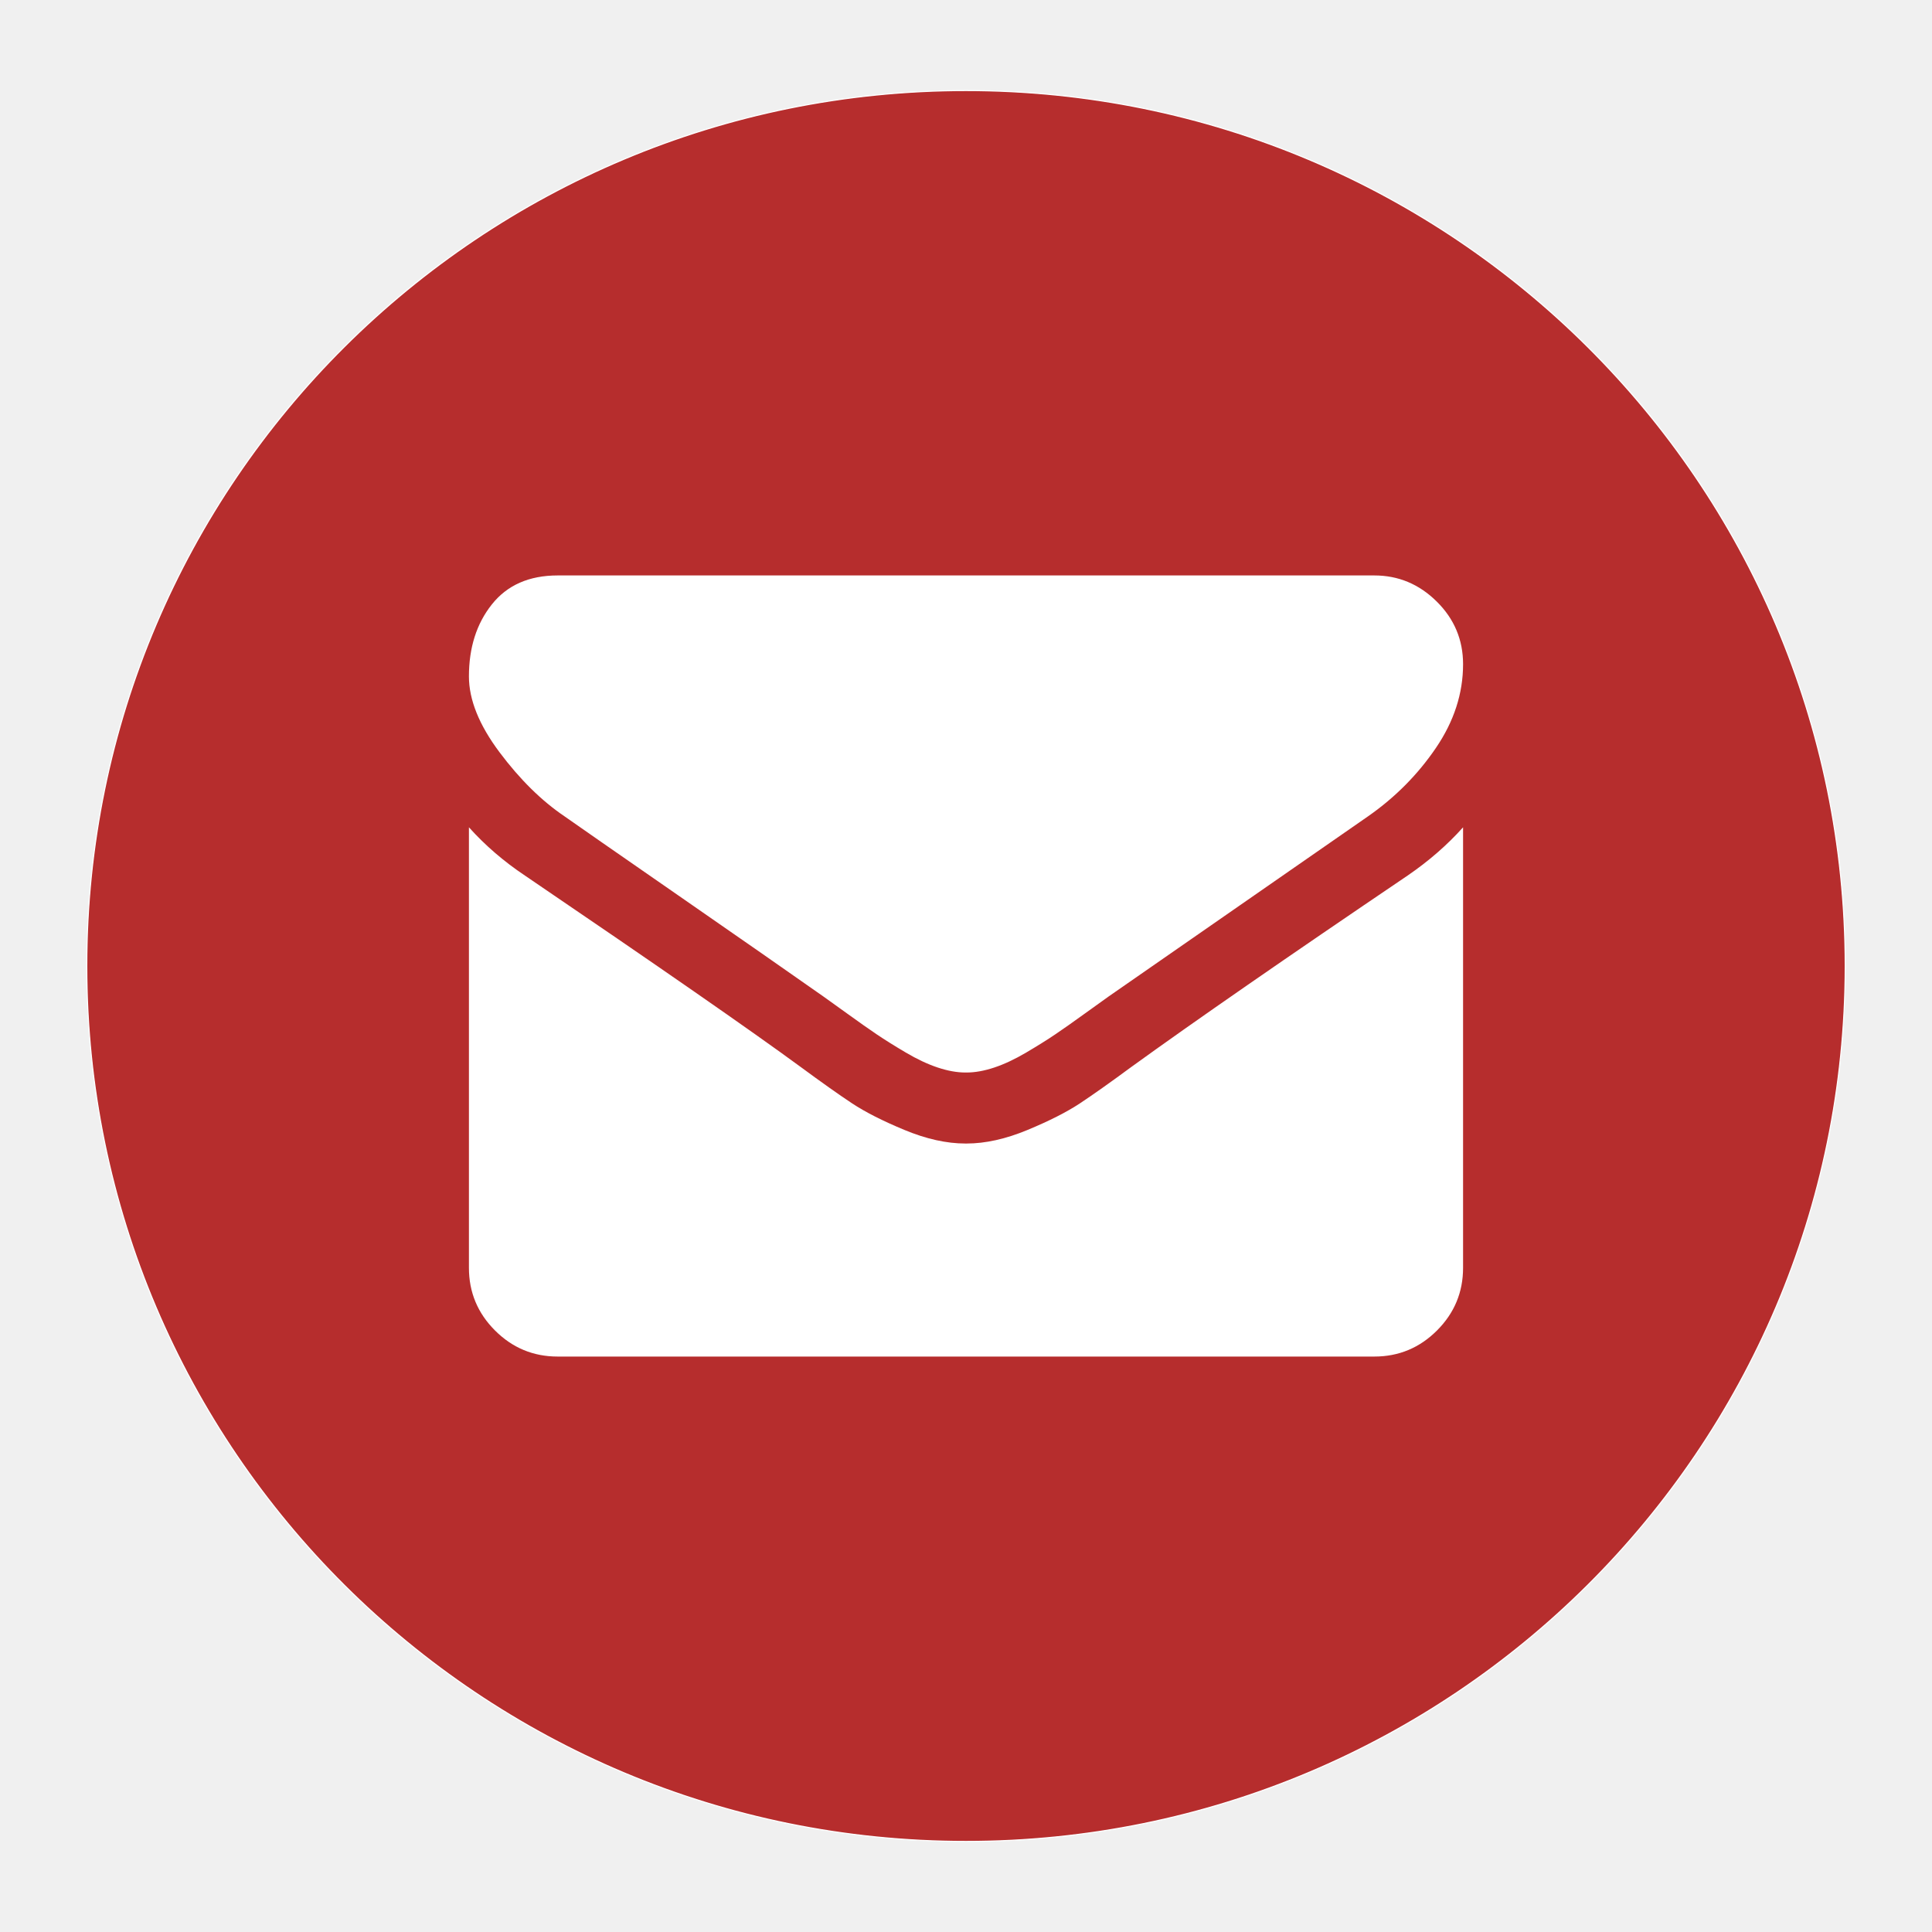
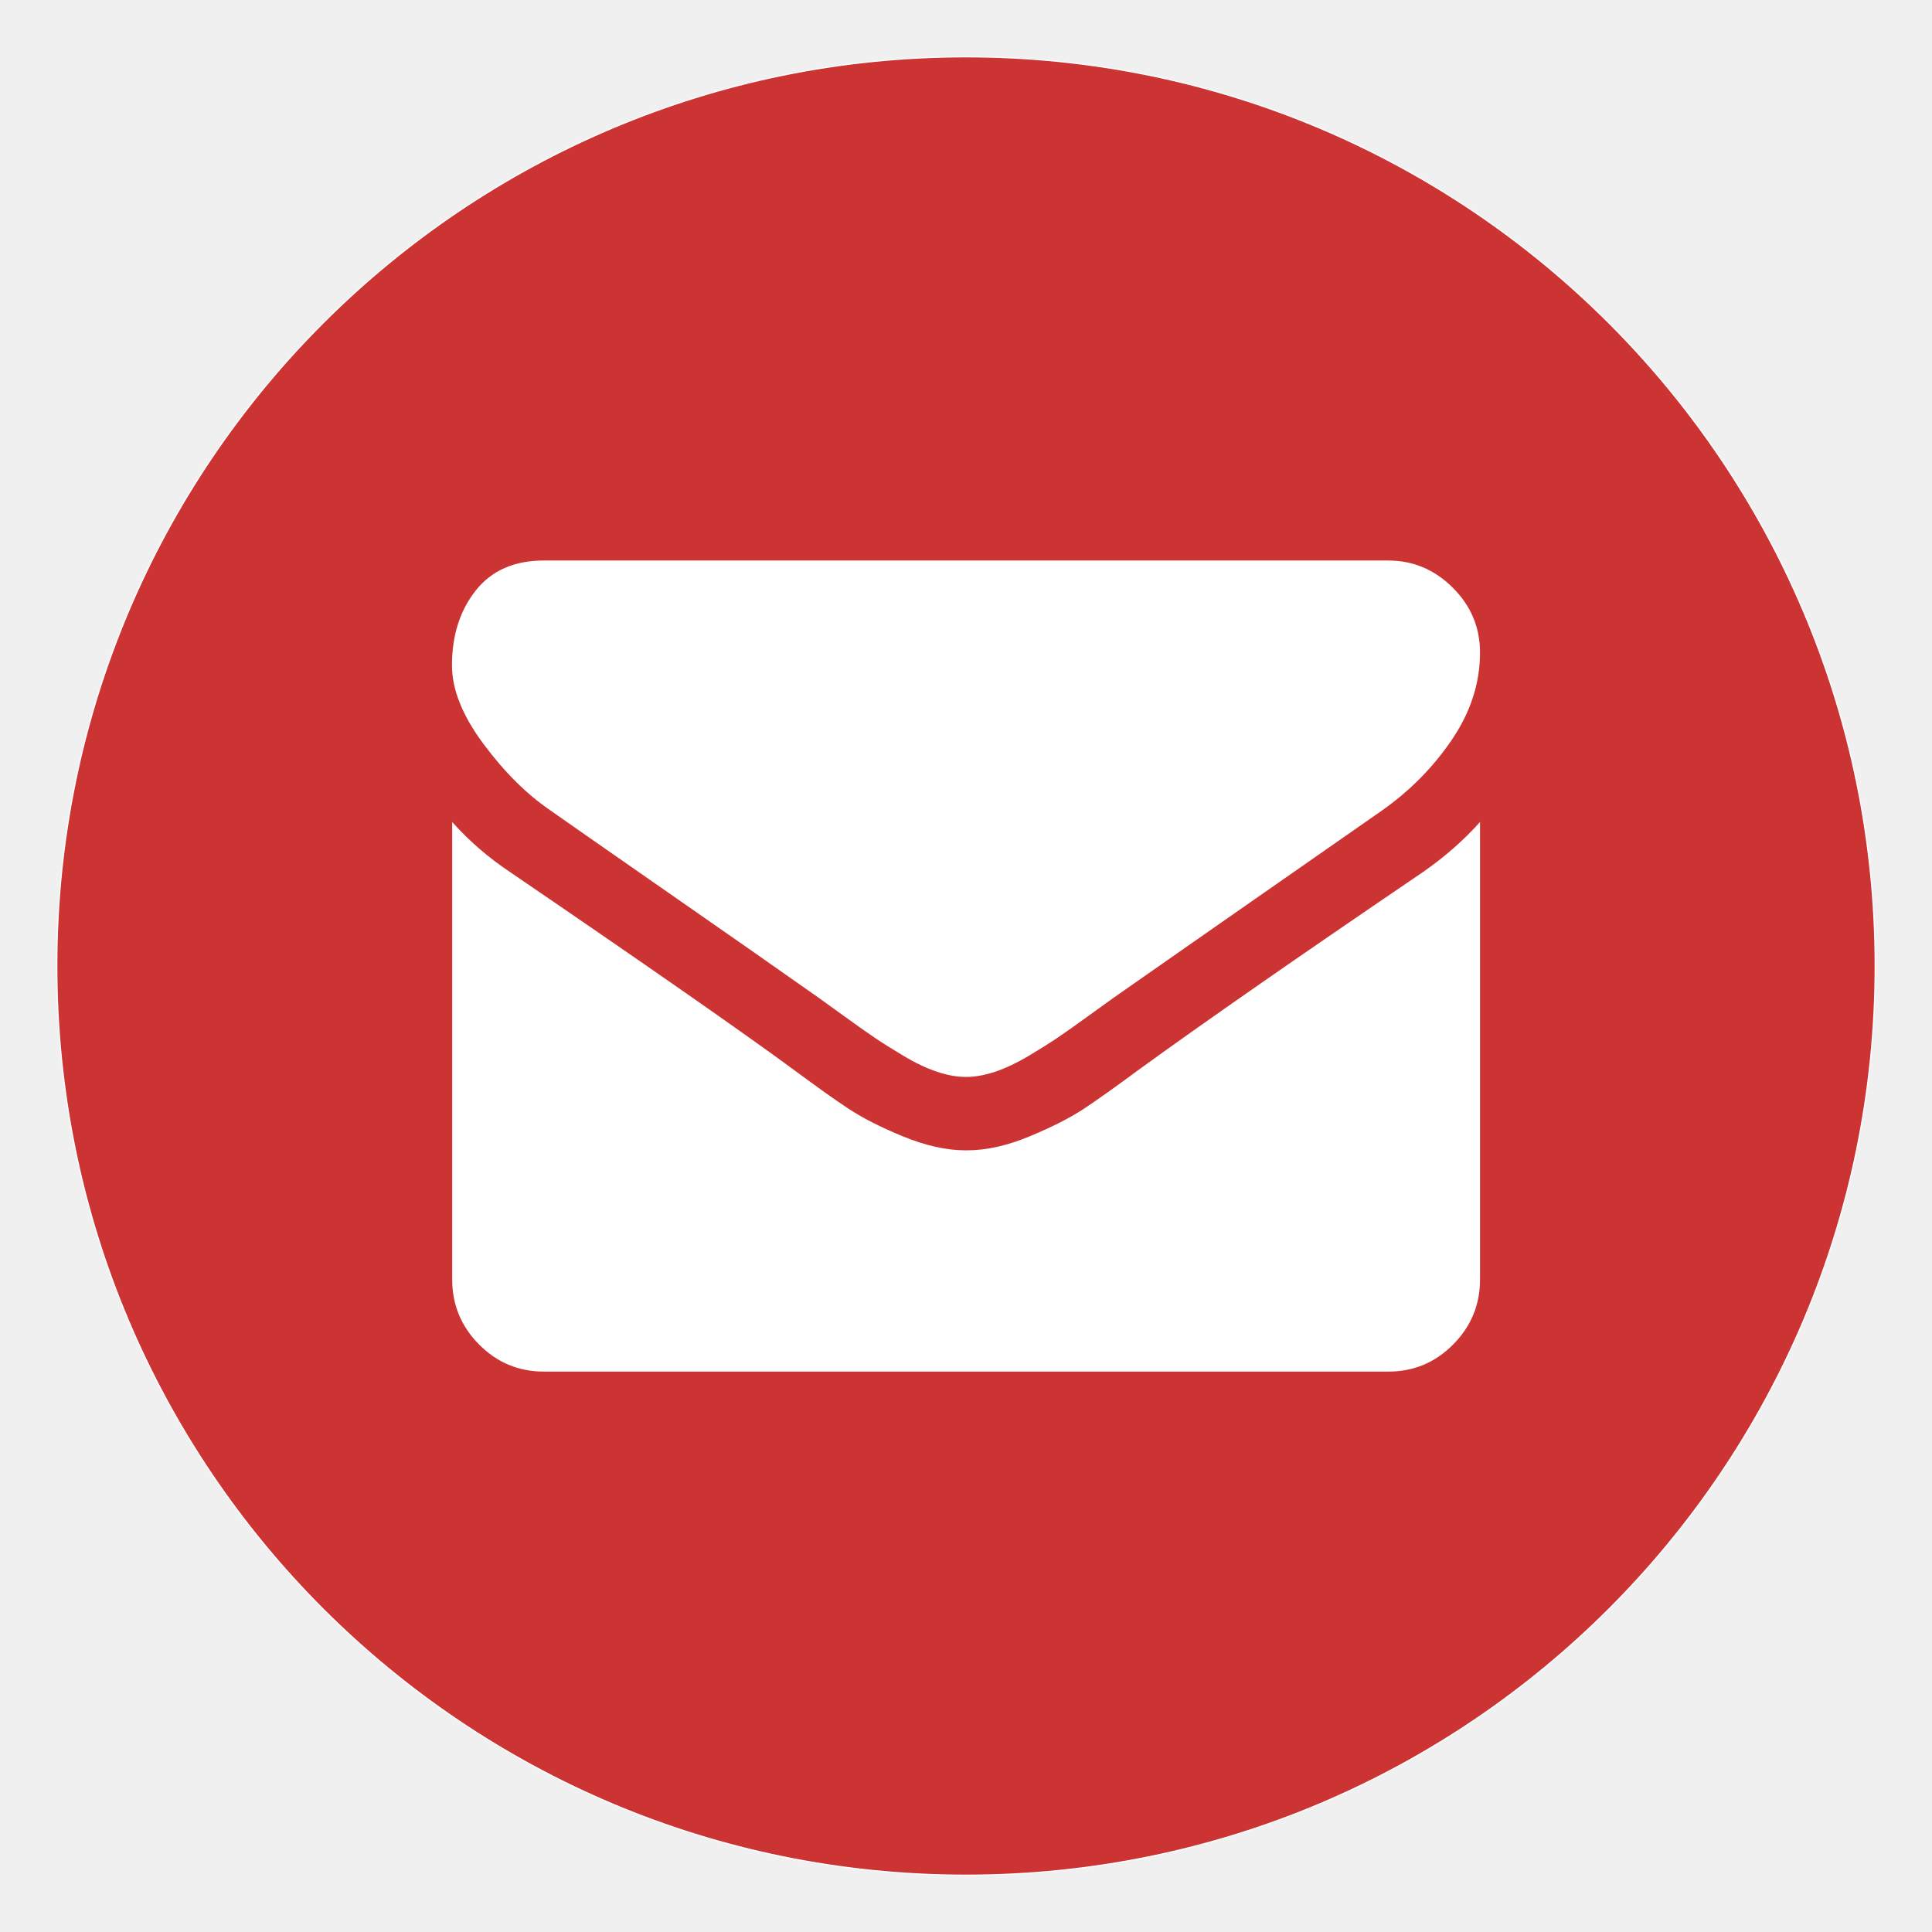
- <svg xmlns="http://www.w3.org/2000/svg" width="1792" height="1792">
-   <rect id="backgroundrect" width="100%" height="100%" x="0" y="0" fill="none" stroke="none" />
-   <g class="currentLayer" style="">
-     <path fill="#b62d2d" fill-opacity="1" stroke="#ffffff" stroke-opacity="1" stroke-width="1" stroke-dasharray="none" stroke-linejoin="miter" stroke-linecap="butt" stroke-dashoffset="" fill-rule="nonzero" opacity="1" marker-start="" marker-mid="" marker-end="" d="M80.5,896 C80.5,447.381 445.448,84 896,84 C1346.552,84 1711.5,447.381 1711.5,896 C1711.5,1344.619 1346.552,1708 896,1708 C445.448,1708 80.5,1344.619 80.5,896 z" id="svg_2" class="selected" />
-     <path d="M1357.051,767.359 v408.565 q0,33.961 -24.185,58.146 t-58.146,24.185 h-757.44 q-33.961,0 -58.146,-24.185 t-24.185,-58.146 v-408.565 q22.641,25.214 51.971,44.767 q186.273,126.583 255.739,177.525 q29.33,21.612 47.597,33.704 t48.626,24.699 t56.602,12.607 h1.029 q26.243,0 56.602,-12.607 t48.626,-24.699 t47.597,-33.704 q87.476,-63.292 256.254,-177.525 q29.33,-20.068 51.457,-44.767 zm0,-151.282 q0,40.651 -25.214,77.699 t-62.777,63.292 q-193.477,134.302 -240.817,167.234 q-5.146,3.602 -21.869,15.694 t-27.787,19.553 t-26.757,16.723 t-29.588,13.893 t-25.728,4.631 h-1.029 q-11.835,0 -25.728,-4.631 t-29.588,-13.893 t-26.757,-16.723 t-27.787,-19.553 t-21.869,-15.694 q-46.825,-32.932 -134.816,-93.908 t-105.486,-73.326 q-31.903,-21.612 -60.204,-59.432 t-28.301,-70.238 q0,-40.136 21.354,-66.893 t60.976,-26.757 h757.44 q33.447,0 57.889,24.185 t24.442,58.146 z" fill="#ffffff" id="svg_1" class="selected" fill-opacity="1" />
+ <svg xmlns="http://www.w3.org/2000/svg" version="1.1" id="Layer_1" x="0px" y="0px" viewBox="0 0 1700 1700" style="enable-background:new 0 0 1700 1700;" xml:space="preserve">
+   <style type="text/css">
+ 	.st0{fill:none;}
+ 	.st1{fill:#CC3333;stroke:#FFFFFF;}
+ 	.st2{fill:#FFFFFF;}
+ </style>
+   <rect id="backgroundrect" x="-46" y="-46" class="st0" width="1792" height="1792" />
+   <g>
+     <path id="svg_2" marker-start="" marker-end="" marker-mid="" class="st1" d="M50,850C50,408,408,50,850,50s800,358,800,800   s-358,800-800,800S50,1292,50,850z" />
+     <path id="svg_1" class="st2" d="M1302.3,723.3v402.5c0,22.3-7.9,41.4-23.7,57.3c-15.8,15.9-34.8,23.8-57,23.8h-743   c-22.2,0-41.2-7.9-57-23.8c-15.8-15.9-23.7-35-23.7-57.3V723.3c14.8,16.6,31.8,31.3,51,44.1c121.8,83.1,205.4,141.4,250.9,174.9   c19.2,14.2,34.7,25.3,46.7,33.2s27.8,16.1,47.7,24.3s38.4,12.4,55.5,12.4h1c17.2,0,35.7-4.1,55.5-12.4   c19.9-8.3,35.8-16.4,47.7-24.3c11.9-7.9,27.5-19,46.7-33.2c57.2-41.6,141-99.9,251.4-174.9C1271,754.2,1287.8,739.5,1302.3,723.3z    M1302.3,574.2c0,26.7-8.2,52.2-24.7,76.6c-16.5,24.3-37,45.1-61.6,62.4c-126.5,88.2-205.3,143.1-236.2,164.8   c-3.4,2.4-10.5,7.5-21.5,15.5c-10.9,7.9-20,14.4-27.3,19.3c-7.2,4.9-16,10.4-26.2,16.5c-10.3,6.1-19.9,10.6-29,13.7   c-9.1,3-17.5,4.6-25.2,4.6h-1c-7.7,0-16.2-1.5-25.2-4.6c-9.1-3-18.8-7.6-29-13.7s-19-11.6-26.2-16.5s-16.3-11.3-27.3-19.3   c-10.9-7.9-18.1-13.1-21.5-15.5c-30.6-21.6-74.7-52.5-132.3-92.5c-57.5-40-92-64.1-103.5-72.2c-20.9-14.2-40.6-33.7-59.1-58.6   c-18.5-24.8-27.8-47.9-27.8-69.2c0-26.4,7-48.3,20.9-65.9c14-17.6,33.9-26.4,59.8-26.4h743c21.9,0,40.8,7.9,56.8,23.8   S1302.3,551.9,1302.3,574.2L1302.3,574.2z" />
  </g>
</svg>
